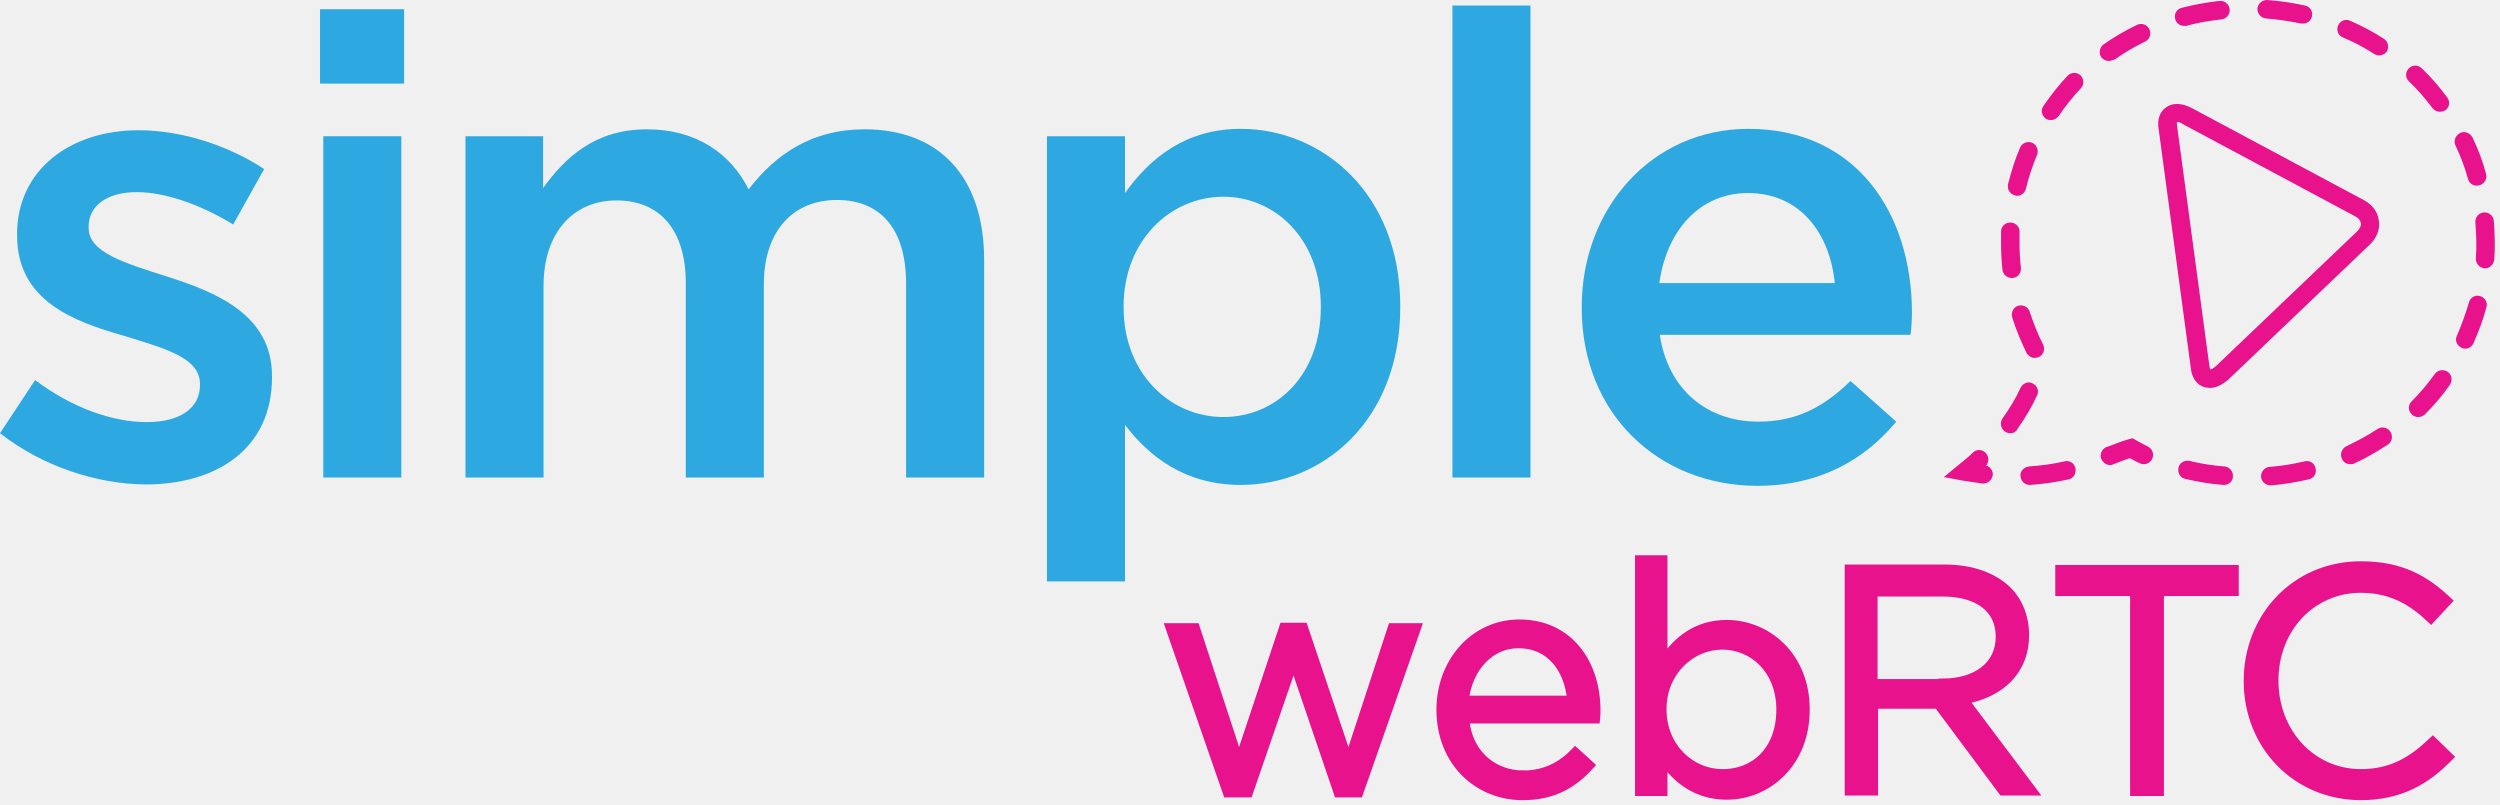
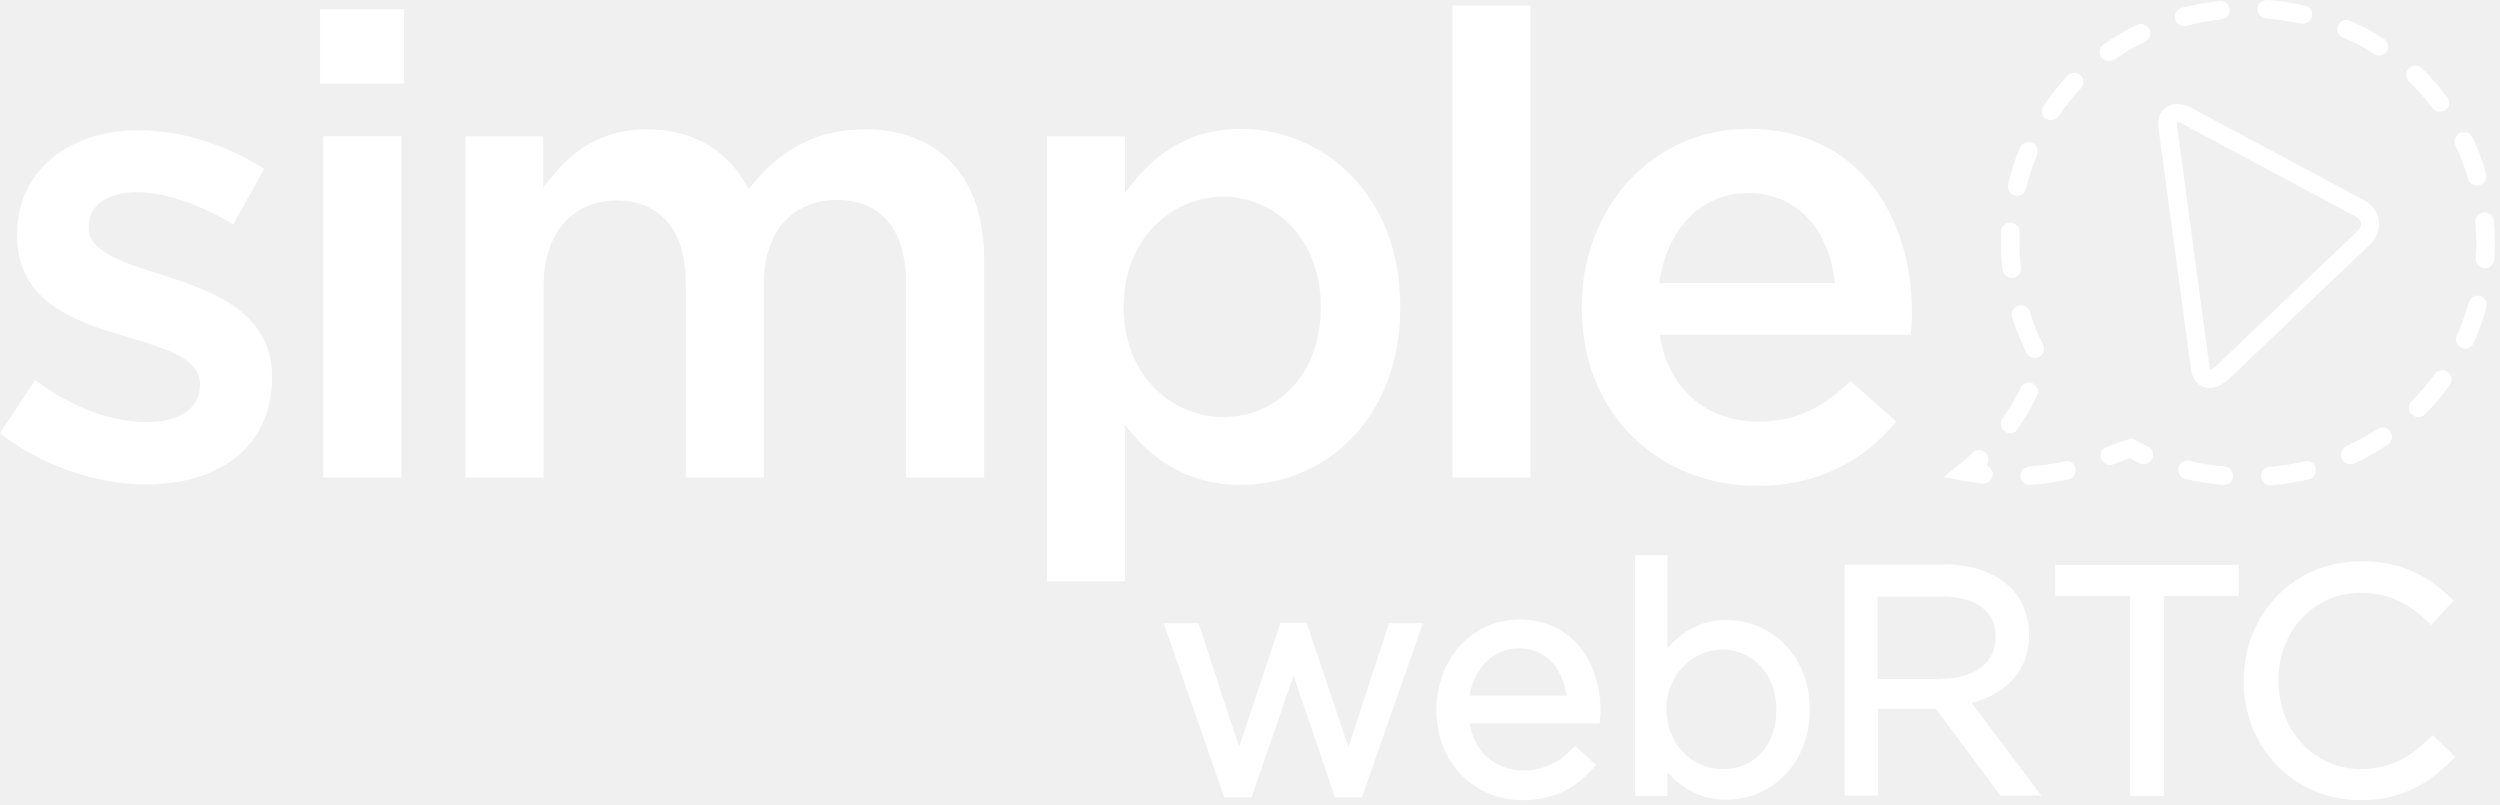
<svg xmlns="http://www.w3.org/2000/svg" fill="none" height="101" viewBox="0 0 314 101" width="314">
-   <g fill="#2da8e0">
+   <g fill="#fff">
    <path d="m-0 38.051 4.408-6.67c4.64 3.48 9.687 5.278 14.037 5.278 4.234 0 6.67-1.798 6.67-4.64v-.174c0-3.306-4.524-4.466-9.571-6.032-6.322-1.798-13.399-4.408-13.399-12.587v-.174c0-8.121 6.729-13.051 15.255-13.051 5.336 0 11.195 1.856 15.777 4.872l-3.886 6.961c-4.118-2.494-8.527-4.06-12.123-4.06-3.828 0-6.032 1.798-6.032 4.292v.232c0 3.074 4.64 4.408 9.687 6.032 6.264 1.972 13.341 4.814 13.341 12.529v.174c0 8.991-6.96 13.457-15.893 13.457-6.149-.058-12.935-2.262-18.272-6.439z" transform="translate(0 16.3573)" />
    <path d="m-0.0 0h10.557v9.339h-10.557zm.406 15.951h9.803v42.865h-9.803z" transform="translate(40.1972 1.16008)" />
    <path d="m-0.0.87h9.803v6.497c2.784-3.828 6.497-7.367 13.051-7.367 6.149 0 10.499 3.016 12.761 7.541 3.48-4.524 8.063-7.541 14.559-7.541 9.339 0 15.023 5.916 15.023 16.415v27.32h-9.803v-24.362c0-6.845-3.19-10.499-8.701-10.499-5.336 0-9.165 3.712-9.165 10.615v24.246h-9.803v-24.42c0-6.67-3.248-10.383-8.701-10.383-5.452 0-9.165 4.06-9.165 10.731v24.072h-9.803v-42.865z" transform="translate(58.4107 16.2413)" />
    <path d="m0.0.928h9.803v7.135c3.19-4.466 7.657-8.063 14.559-8.063 10.151 0 20.012 8.063 20.012 22.274v.174c0 14.211-9.745 22.274-20.012 22.274-7.077 0-11.543-3.596-14.559-7.541v19.663h-9.803zm34.397 21.52v-.174c0-8.295-5.626-13.747-12.239-13.747-6.671 0-12.529 5.51-12.529 13.747v.174c0 8.295 5.858 13.747 12.529 13.747 6.67 0 12.239-5.278 12.239-13.747z" transform="translate(131.497 16.1833)" />
    <path d="m-0.0 0h9.803v59.281h-9.803z" transform="translate(182.425 .696045)" />
    <path d="m-0 22.506v-.174c0-12.239 8.701-22.332 20.94-22.332 13.631 0 20.534 10.731 20.534 23.086 0 .87-.058 1.798-.174 2.784h-31.497c1.044 6.96 6.033 10.905 12.355 10.905 4.814 0 8.179-1.798 11.601-5.104l5.742 5.104c-4.06 4.872-9.687 8.063-17.517 8.063-12.355-.058-21.984-9.049-21.984-22.332zm31.787-3.132c-.638-6.322-4.408-11.311-10.905-11.311-6.032 0-10.209 4.64-11.137 11.311z" transform="translate(198.666 16.1833)" />
  </g>
-   <path d="m0.0.058h3.306l5.452 16.647 5.568-16.705h2.552l5.626 16.705 5.452-16.647h3.19l-7.309 20.882h-2.668l-5.569-16.357-5.626 16.357h-2.726z" fill="#e7128c" transform="translate(146.868 78.7123)" />
-   <path d="m0.0.058h3.306l5.452 16.647 5.568-16.705h2.552l5.626 16.705 5.452-16.647h3.19l-7.309 20.882h-2.668l-5.569-16.357-5.626 16.357h-2.726z" stroke="#e7128c" stroke-miterlimit="10" transform="translate(146.868 78.7123)" />
-   <path d="m10.383 18.968c2.842 0 4.872-1.16 6.555-2.9l1.914 1.74c-2.088 2.32-4.582 3.886-8.527 3.886-5.684 0-10.325-4.35-10.325-10.847 0-6.033 4.234-10.847 9.919-10.847 6.149 0 9.687 4.872 9.687 10.963 0 .29 0 .58-.058 1.102h-16.415c.348 4.35 3.596 6.902 7.251 6.902zm6.032-9.397c-.348-3.77-2.552-6.961-6.613-6.961-3.538 0-6.264 2.958-6.729 6.961z" fill="#e7128c" transform="translate(180.916 78.3063)" />
-   <path d="m10.383 18.968c2.842 0 4.872-1.16 6.555-2.9l1.914 1.74c-2.088 2.32-4.582 3.886-8.527 3.886-5.684 0-10.325-4.35-10.325-10.847 0-6.033 4.234-10.847 9.919-10.847 6.149 0 9.687 4.872 9.687 10.963 0 .29 0 .58-.058 1.102h-16.415c.348 4.35 3.596 6.902 7.251 6.902zm6.032-9.397c-.348-3.77-2.552-6.961-6.613-6.961-3.538 0-6.264 2.958-6.729 6.961z" stroke="#e7128c" stroke-miterlimit="10" transform="translate(180.916 78.3063)" />
-   <path d="m3.074 25.29v3.944h-3.074v-29.234h3.074v12.703c1.682-2.494 4.118-4.582 7.947-4.582 4.988 0 9.919 3.944 9.919 10.731v.058c0 6.787-4.872 10.789-9.919 10.789-3.828 0-6.323-2.088-7.947-4.408zm14.675-6.38v-.058c0-4.872-3.364-8.005-7.309-8.005-3.828 0-7.483 3.248-7.483 7.947v.058c0 4.814 3.654 8.005 7.483 8.005 4.06.058 7.309-2.9 7.309-7.947z" fill="#e7128c" transform="translate(205.858 70.2436)" />
-   <path d="m3.074 25.29v3.944h-3.074v-29.234h3.074v12.703c1.682-2.494 4.118-4.582 7.947-4.582 4.988 0 9.919 3.944 9.919 10.731v.058c0 6.787-4.872 10.789-9.919 10.789-3.828 0-6.323-2.088-7.947-4.408zm14.675-6.38v-.058c0-4.872-3.364-8.005-7.309-8.005-3.828 0-7.483 3.248-7.483 7.947v.058c0 4.814 3.654 8.005 7.483 8.005 4.06.058 7.309-2.9 7.309-7.947z" stroke="#e7128c" stroke-miterlimit="10" transform="translate(205.858 70.2436)" />
-   <path d="m0-0h12.065c3.422 0 6.207 1.044 7.947 2.784 1.334 1.334 2.146 3.306 2.146 5.51v.058c0 4.64-3.19 7.367-7.599 8.179l8.643 11.485h-3.886l-8.121-10.905h-8.005v10.905h-3.19zm11.775 14.327c4.234 0 7.193-2.146 7.193-5.742v-.058c0-3.422-2.668-5.51-7.193-5.51h-8.643v11.369h8.643z" fill="#e7128c" transform="translate(232.193 71.4037)" />
-   <path d="m0-0h12.065c3.422 0 6.207 1.044 7.947 2.784 1.334 1.334 2.146 3.306 2.146 5.51v.058c0 4.64-3.19 7.367-7.599 8.179l8.643 11.485h-3.886l-8.121-10.905h-8.005v10.905h-3.19zm11.775 14.327c4.234 0 7.193-2.146 7.193-5.742v-.058c0-3.422-2.668-5.51-7.193-5.51h-8.643v11.369h8.643z" stroke="#e7128c" stroke-miterlimit="10" transform="translate(232.193 71.4037)" />
-   <path d="m9.397 2.9h-9.397v-2.9h22.042v2.9h-9.397v25.116h-3.248z" fill="#e7128c" transform="translate(258.643 71.4617)" />
-   <path d="m9.397 2.9h-9.397v-2.9h22.042v2.9h-9.397v25.116h-3.248z" stroke="#e7128c" stroke-miterlimit="10" transform="translate(258.643 71.4617)" />
-   <path d="m0 14.559v-.058c0-7.947 5.916-14.501 14.211-14.501 5.104 0 8.121 1.798 10.963 4.466l-2.146 2.32c-2.378-2.262-4.988-3.828-8.817-3.828-6.206 0-10.847 5.046-10.847 11.485v.058c0 6.497 4.698 11.601 10.847 11.601 3.828 0 6.381-1.508 9.049-4.06l2.088 2.03c-2.9 2.958-6.149 4.93-11.195 4.93-8.179-.058-14.153-6.439-14.153-14.443z" fill="#e7128c" transform="translate(282.309 70.9977)" />
-   <path d="m0 14.559v-.058c0-7.947 5.916-14.501 14.211-14.501 5.104 0 8.121 1.798 10.963 4.466l-2.146 2.32c-2.378-2.262-4.988-3.828-8.817-3.828-6.206 0-10.847 5.046-10.847 11.485v.058c0 6.497 4.698 11.601 10.847 11.601 3.828 0 6.381-1.508 9.049-4.06l2.088 2.03c-2.9 2.958-6.149 4.93-11.195 4.93-8.179-.058-14.153-6.439-14.153-14.443z" stroke="#e7128c" stroke-miterlimit="10" transform="translate(282.309 70.9977)" />
-   <path d="m4.988 4.207c-.058 0-.116 0-.116 0-.754-.116-1.566-.232-2.378-.348l-2.494-.464 1.972-1.624c.58-.464 1.16-.928 1.682-1.45.464-.464 1.218-.406 1.624.058.406.464.406 1.102.058 1.566.522.174.87.696.812 1.218-.116.58-.58 1.044-1.16 1.044z" fill="#e7128c" transform="translate(244.142 56.5242)" />
-   <path d="m33.842 60.963c-.58 0-1.102-.464-1.16-1.044-.058-.638.406-1.218 1.044-1.276 1.508-.116 2.958-.348 4.408-.696.638-.174 1.276.232 1.392.87.174.638-.232 1.276-.87 1.392-1.566.348-3.132.638-4.756.754 0-.058 0 0-.058 0zm-5.8-.058c-.058 0-.058 0-.116 0-1.624-.116-3.248-.406-4.756-.754-.638-.116-.986-.754-.87-1.392.116-.638.754-.986 1.392-.87 1.392.348 2.9.58 4.408.696.638.058 1.102.638 1.044 1.276 0 .58-.522 1.044-1.102 1.044zm-24.42 0c-.638 0-1.102-.464-1.16-1.102-.058-.638.464-1.16 1.102-1.218 1.508-.116 2.958-.29 4.408-.638.638-.174 1.276.232 1.392.87.116.638-.232 1.276-.87 1.392-1.566.348-3.132.58-4.814.696-.058 0-.058 0-.058 0zm10.093-2.494c-.464 0-.87-.29-1.102-.754-.232-.58.058-1.276.638-1.508h.058c1.044-.406 1.914-.754 2.784-.986l.464-.116.406.232c.464.29.986.522 1.508.812.58.29.812.986.522 1.566-.29.58-.986.812-1.566.522-.406-.174-.812-.406-1.218-.638-.58.174-1.276.464-2.03.754h-.058c-.116.116-.29.116-.406.116zm30.162-.116c-.464 0-.87-.232-1.044-.696-.29-.58 0-1.276.58-1.566 1.334-.638 2.668-1.334 3.886-2.146.522-.348 1.276-.232 1.624.348.348.522.232 1.276-.348 1.624-1.334.87-2.726 1.682-4.234 2.378-.116.058-.29.058-.464.058zm-42.691-3.886c-.232 0-.464-.058-.696-.232-.522-.348-.638-1.102-.29-1.624.928-1.276 1.682-2.552 2.262-3.828.29-.58.928-.87 1.508-.58.58.29.87.928.58 1.508-.638 1.392-1.45 2.784-2.436 4.176-.232.464-.58.58-.928.58zm51.218-2.03c-.29 0-.58-.116-.812-.348-.464-.464-.464-1.16 0-1.624 1.044-1.044 2.03-2.204 2.9-3.422.348-.522 1.102-.638 1.624-.29.522.348.638 1.102.29 1.624-.928 1.334-1.972 2.552-3.132 3.712-.232.232-.522.348-.87.348zm-48.144-7.425c-.406 0-.812-.232-1.044-.638-.696-1.45-1.334-2.958-1.798-4.466-.174-.638.174-1.276.754-1.45.638-.174 1.276.174 1.45.754.464 1.392.986 2.784 1.682 4.118.29.58.058 1.276-.522 1.566-.174.058-.348.116-.522.116zm54.06-1.16c-.174 0-.348-.058-.464-.116-.58-.29-.87-.928-.58-1.508.58-1.334 1.102-2.784 1.508-4.176.174-.638.812-.986 1.392-.812.638.174.986.812.812 1.392-.406 1.566-.986 3.074-1.624 4.524-.174.406-.58.696-1.044.696zm-56.961-8.875c-.58 0-1.102-.464-1.16-1.044-.116-1.044-.174-2.146-.174-3.19 0-.29 0-.58 0-.928v-.696c0-.638.58-1.16 1.218-1.102.638 0 1.16.58 1.102 1.218v.696.812c0 .986.058 1.972.174 2.958.058.638-.406 1.218-1.044 1.276 0 0-.058 0-.116 0zm59.455-1.218h-.058c-.638-.058-1.102-.58-1.102-1.218 0-.348.058-.696.058-1.044v-.232c0-.29 0-.58 0-.87 0-.754-.058-1.566-.116-2.378-.058-.638.406-1.218 1.044-1.276.638-.058 1.218.406 1.276 1.044.058.87.116 1.682.116 2.552v.928.232c0 .406-.058.754-.058 1.102-.058.696-.58 1.16-1.16 1.16zm-58.759-9.107c-.116 0-.174 0-.29-.058-.638-.174-.986-.754-.87-1.392.406-1.566.87-3.132 1.508-4.582.232-.58.928-.87 1.508-.638.58.232.87.928.638 1.508-.58 1.392-1.044 2.784-1.392 4.234-.116.522-.58.928-1.102.928zm57.715-1.276c-.522 0-.986-.348-1.102-.87-.406-1.45-.928-2.842-1.566-4.176-.29-.58 0-1.276.58-1.566.58-.29 1.276 0 1.566.58.696 1.45 1.276 2.958 1.682 4.524.174.638-.174 1.276-.812 1.45-.174.058-.29.058-.348.058zm-53.48-8.237c-.232 0-.464-.058-.638-.174-.522-.348-.696-1.102-.29-1.624.928-1.334 1.914-2.61 3.016-3.77.464-.464 1.16-.464 1.624-.058.464.464.464 1.16.058 1.624-1.044 1.102-1.972 2.262-2.784 3.48-.29.348-.638.522-.986.522zm48.84-1.044c-.348 0-.696-.174-.928-.464-.87-1.16-1.856-2.32-2.958-3.364-.464-.464-.464-1.16 0-1.624.464-.464 1.16-.464 1.624 0 1.16 1.102 2.204 2.32 3.19 3.654.406.522.29 1.218-.232 1.624-.174.058-.406.174-.696.174zm-41.589-6.38c-.348 0-.696-.174-.928-.464-.348-.522-.232-1.218.29-1.624 1.334-.928 2.726-1.74 4.176-2.436.58-.29 1.276-.058 1.566.522.29.58.058 1.276-.522 1.566-1.334.638-2.61 1.392-3.828 2.262-.29.058-.522.174-.754.174zm33.991-.696c-.232 0-.406-.058-.638-.174-1.218-.812-2.552-1.508-3.944-2.088-.58-.232-.87-.928-.58-1.508.232-.58.928-.87 1.508-.58 1.45.638 2.9 1.392 4.234 2.262.522.348.696 1.044.348 1.624-.174.232-.522.464-.928.464zm-24.536-3.712c-.522 0-.986-.348-1.102-.87-.174-.638.232-1.276.812-1.392 1.566-.406 3.132-.696 4.756-.87.638-.058 1.218.406 1.276 1.044.058.638-.406 1.218-1.044 1.276-1.508.174-2.958.406-4.408.812-.116 0-.232 0-.29 0zm14.965-.29c-.058 0-.174 0-.232 0-1.45-.29-2.9-.522-4.408-.638-.638-.058-1.102-.58-1.102-1.218.058-.638.58-1.102 1.218-1.102 1.624.116 3.19.348 4.756.696.638.116 1.044.754.87 1.392-.116.522-.58.87-1.102.87z" fill="#e7128c" transform="translate(251.309)" />
-   <path d="m6.482 35.668c-.232 0-.522-.058-.754-.116-.87-.29-1.508-1.16-1.624-2.32l-4.06-30.162c-.174-1.16.174-2.146.986-2.668.812-.58 1.972-.522 3.19.116l21.578 11.543c1.102.58 1.798 1.508 1.914 2.61.174 1.102-.29 2.204-1.16 3.016l-17.749 16.937c-.754.638-1.508 1.044-2.32 1.044zm-4.118-33.411c0 .058-.058.174 0 .464l4.06 30.162c.058.29.116.406.116.464.116 0 .348-.116.696-.406l17.749-16.937c.348-.348.522-.696.464-1.044-.058-.348-.29-.638-.754-.87l-21.578-11.543c-.406-.29-.638-.29-.754-.29z" fill="#e7128c" transform="translate(271.07 13.056)" />
+   <path d="m0.0.058h3.306l5.452 16.647 5.568-16.705h2.552l5.626 16.705 5.452-16.647h3.19l-7.309 20.882h-2.668l-5.569-16.357-5.626 16.357h-2.726z" fill="#fff" transform="translate(146.868 78.7123)" />
+   <path d="m0.0.058h3.306l5.452 16.647 5.568-16.705h2.552l5.626 16.705 5.452-16.647h3.19l-7.309 20.882h-2.668l-5.569-16.357-5.626 16.357h-2.726z" stroke="#fff" stroke-miterlimit="10" transform="translate(146.868 78.7123)" />
+   <path d="m10.383 18.968c2.842 0 4.872-1.16 6.555-2.9l1.914 1.74c-2.088 2.32-4.582 3.886-8.527 3.886-5.684 0-10.325-4.35-10.325-10.847 0-6.033 4.234-10.847 9.919-10.847 6.149 0 9.687 4.872 9.687 10.963 0 .29 0 .58-.058 1.102h-16.415c.348 4.35 3.596 6.902 7.251 6.902zm6.032-9.397c-.348-3.77-2.552-6.961-6.613-6.961-3.538 0-6.264 2.958-6.729 6.961z" fill="#fff" transform="translate(180.916 78.3063)" />
+   <path d="m10.383 18.968c2.842 0 4.872-1.16 6.555-2.9l1.914 1.74c-2.088 2.32-4.582 3.886-8.527 3.886-5.684 0-10.325-4.35-10.325-10.847 0-6.033 4.234-10.847 9.919-10.847 6.149 0 9.687 4.872 9.687 10.963 0 .29 0 .58-.058 1.102h-16.415c.348 4.35 3.596 6.902 7.251 6.902zm6.032-9.397c-.348-3.77-2.552-6.961-6.613-6.961-3.538 0-6.264 2.958-6.729 6.961z" stroke="#fff" stroke-miterlimit="10" transform="translate(180.916 78.3063)" />
+   <path d="m3.074 25.29v3.944h-3.074v-29.234h3.074v12.703c1.682-2.494 4.118-4.582 7.947-4.582 4.988 0 9.919 3.944 9.919 10.731v.058c0 6.787-4.872 10.789-9.919 10.789-3.828 0-6.323-2.088-7.947-4.408zm14.675-6.38v-.058c0-4.872-3.364-8.005-7.309-8.005-3.828 0-7.483 3.248-7.483 7.947v.058c0 4.814 3.654 8.005 7.483 8.005 4.06.058 7.309-2.9 7.309-7.947z" fill="#fff" transform="translate(205.858 70.2436)" />
+   <path d="m3.074 25.29v3.944h-3.074v-29.234h3.074v12.703c1.682-2.494 4.118-4.582 7.947-4.582 4.988 0 9.919 3.944 9.919 10.731v.058c0 6.787-4.872 10.789-9.919 10.789-3.828 0-6.323-2.088-7.947-4.408zm14.675-6.38v-.058c0-4.872-3.364-8.005-7.309-8.005-3.828 0-7.483 3.248-7.483 7.947v.058c0 4.814 3.654 8.005 7.483 8.005 4.06.058 7.309-2.9 7.309-7.947z" stroke="#fff" stroke-miterlimit="10" transform="translate(205.858 70.2436)" />
+   <path d="m0-0h12.065c3.422 0 6.207 1.044 7.947 2.784 1.334 1.334 2.146 3.306 2.146 5.51v.058c0 4.64-3.19 7.367-7.599 8.179l8.643 11.485h-3.886l-8.121-10.905h-8.005v10.905h-3.19zm11.775 14.327c4.234 0 7.193-2.146 7.193-5.742v-.058c0-3.422-2.668-5.51-7.193-5.51h-8.643v11.369h8.643z" fill="#fff" transform="translate(232.193 71.4037)" />
+   <path d="m0-0h12.065c3.422 0 6.207 1.044 7.947 2.784 1.334 1.334 2.146 3.306 2.146 5.51v.058c0 4.64-3.19 7.367-7.599 8.179l8.643 11.485h-3.886l-8.121-10.905h-8.005v10.905h-3.19zm11.775 14.327c4.234 0 7.193-2.146 7.193-5.742v-.058c0-3.422-2.668-5.51-7.193-5.51h-8.643v11.369h8.643z" stroke="#fff" stroke-miterlimit="10" transform="translate(232.193 71.4037)" />
+   <path d="m9.397 2.9h-9.397v-2.9h22.042v2.9h-9.397v25.116h-3.248z" fill="#fff" transform="translate(258.643 71.4617)" />
+   <path d="m9.397 2.9h-9.397v-2.9h22.042v2.9h-9.397v25.116h-3.248z" stroke="#fff" stroke-miterlimit="10" transform="translate(258.643 71.4617)" />
+   <path d="m0 14.559v-.058c0-7.947 5.916-14.501 14.211-14.501 5.104 0 8.121 1.798 10.963 4.466l-2.146 2.32c-2.378-2.262-4.988-3.828-8.817-3.828-6.206 0-10.847 5.046-10.847 11.485v.058c0 6.497 4.698 11.601 10.847 11.601 3.828 0 6.381-1.508 9.049-4.06l2.088 2.03c-2.9 2.958-6.149 4.93-11.195 4.93-8.179-.058-14.153-6.439-14.153-14.443z" fill="#fff" transform="translate(282.309 70.9977)" />
+   <path d="m0 14.559v-.058c0-7.947 5.916-14.501 14.211-14.501 5.104 0 8.121 1.798 10.963 4.466l-2.146 2.32c-2.378-2.262-4.988-3.828-8.817-3.828-6.206 0-10.847 5.046-10.847 11.485v.058c0 6.497 4.698 11.601 10.847 11.601 3.828 0 6.381-1.508 9.049-4.06l2.088 2.03c-2.9 2.958-6.149 4.93-11.195 4.93-8.179-.058-14.153-6.439-14.153-14.443z" stroke="#fff" stroke-miterlimit="10" transform="translate(282.309 70.9977)" />
+   <path d="m4.988 4.207c-.058 0-.116 0-.116 0-.754-.116-1.566-.232-2.378-.348l-2.494-.464 1.972-1.624c.58-.464 1.16-.928 1.682-1.45.464-.464 1.218-.406 1.624.058.406.464.406 1.102.058 1.566.522.174.87.696.812 1.218-.116.58-.58 1.044-1.16 1.044z" fill="#fff" transform="translate(244.142 56.5242)" />
+   <path d="m33.842 60.963c-.58 0-1.102-.464-1.16-1.044-.058-.638.406-1.218 1.044-1.276 1.508-.116 2.958-.348 4.408-.696.638-.174 1.276.232 1.392.87.174.638-.232 1.276-.87 1.392-1.566.348-3.132.638-4.756.754 0-.058 0 0-.058 0zm-5.8-.058c-.058 0-.058 0-.116 0-1.624-.116-3.248-.406-4.756-.754-.638-.116-.986-.754-.87-1.392.116-.638.754-.986 1.392-.87 1.392.348 2.9.58 4.408.696.638.058 1.102.638 1.044 1.276 0 .58-.522 1.044-1.102 1.044zm-24.42 0c-.638 0-1.102-.464-1.16-1.102-.058-.638.464-1.16 1.102-1.218 1.508-.116 2.958-.29 4.408-.638.638-.174 1.276.232 1.392.87.116.638-.232 1.276-.87 1.392-1.566.348-3.132.58-4.814.696-.058 0-.058 0-.058 0zm10.093-2.494c-.464 0-.87-.29-1.102-.754-.232-.58.058-1.276.638-1.508h.058c1.044-.406 1.914-.754 2.784-.986l.464-.116.406.232c.464.29.986.522 1.508.812.58.29.812.986.522 1.566-.29.58-.986.812-1.566.522-.406-.174-.812-.406-1.218-.638-.58.174-1.276.464-2.03.754h-.058c-.116.116-.29.116-.406.116zm30.162-.116c-.464 0-.87-.232-1.044-.696-.29-.58 0-1.276.58-1.566 1.334-.638 2.668-1.334 3.886-2.146.522-.348 1.276-.232 1.624.348.348.522.232 1.276-.348 1.624-1.334.87-2.726 1.682-4.234 2.378-.116.058-.29.058-.464.058zm-42.691-3.886c-.232 0-.464-.058-.696-.232-.522-.348-.638-1.102-.29-1.624.928-1.276 1.682-2.552 2.262-3.828.29-.58.928-.87 1.508-.58.58.29.87.928.58 1.508-.638 1.392-1.45 2.784-2.436 4.176-.232.464-.58.58-.928.58zm51.218-2.03c-.29 0-.58-.116-.812-.348-.464-.464-.464-1.16 0-1.624 1.044-1.044 2.03-2.204 2.9-3.422.348-.522 1.102-.638 1.624-.29.522.348.638 1.102.29 1.624-.928 1.334-1.972 2.552-3.132 3.712-.232.232-.522.348-.87.348zm-48.144-7.425c-.406 0-.812-.232-1.044-.638-.696-1.45-1.334-2.958-1.798-4.466-.174-.638.174-1.276.754-1.45.638-.174 1.276.174 1.45.754.464 1.392.986 2.784 1.682 4.118.29.58.058 1.276-.522 1.566-.174.058-.348.116-.522.116zm54.06-1.16c-.174 0-.348-.058-.464-.116-.58-.29-.87-.928-.58-1.508.58-1.334 1.102-2.784 1.508-4.176.174-.638.812-.986 1.392-.812.638.174.986.812.812 1.392-.406 1.566-.986 3.074-1.624 4.524-.174.406-.58.696-1.044.696zm-56.961-8.875c-.58 0-1.102-.464-1.16-1.044-.116-1.044-.174-2.146-.174-3.19 0-.29 0-.58 0-.928v-.696c0-.638.58-1.16 1.218-1.102.638 0 1.16.58 1.102 1.218v.696.812c0 .986.058 1.972.174 2.958.058.638-.406 1.218-1.044 1.276 0 0-.058 0-.116 0zm59.455-1.218h-.058c-.638-.058-1.102-.58-1.102-1.218 0-.348.058-.696.058-1.044v-.232c0-.29 0-.58 0-.87 0-.754-.058-1.566-.116-2.378-.058-.638.406-1.218 1.044-1.276.638-.058 1.218.406 1.276 1.044.058.87.116 1.682.116 2.552v.928.232c0 .406-.058.754-.058 1.102-.058.696-.58 1.16-1.16 1.16zm-58.759-9.107c-.116 0-.174 0-.29-.058-.638-.174-.986-.754-.87-1.392.406-1.566.87-3.132 1.508-4.582.232-.58.928-.87 1.508-.638.58.232.87.928.638 1.508-.58 1.392-1.044 2.784-1.392 4.234-.116.522-.58.928-1.102.928zm57.715-1.276c-.522 0-.986-.348-1.102-.87-.406-1.45-.928-2.842-1.566-4.176-.29-.58 0-1.276.58-1.566.58-.29 1.276 0 1.566.58.696 1.45 1.276 2.958 1.682 4.524.174.638-.174 1.276-.812 1.45-.174.058-.29.058-.348.058zm-53.48-8.237c-.232 0-.464-.058-.638-.174-.522-.348-.696-1.102-.29-1.624.928-1.334 1.914-2.61 3.016-3.77.464-.464 1.16-.464 1.624-.058.464.464.464 1.16.058 1.624-1.044 1.102-1.972 2.262-2.784 3.48-.29.348-.638.522-.986.522zm48.84-1.044c-.348 0-.696-.174-.928-.464-.87-1.16-1.856-2.32-2.958-3.364-.464-.464-.464-1.16 0-1.624.464-.464 1.16-.464 1.624 0 1.16 1.102 2.204 2.32 3.19 3.654.406.522.29 1.218-.232 1.624-.174.058-.406.174-.696.174zm-41.589-6.38c-.348 0-.696-.174-.928-.464-.348-.522-.232-1.218.29-1.624 1.334-.928 2.726-1.74 4.176-2.436.58-.29 1.276-.058 1.566.522.29.58.058 1.276-.522 1.566-1.334.638-2.61 1.392-3.828 2.262-.29.058-.522.174-.754.174zm33.991-.696c-.232 0-.406-.058-.638-.174-1.218-.812-2.552-1.508-3.944-2.088-.58-.232-.87-.928-.58-1.508.232-.58.928-.87 1.508-.58 1.45.638 2.9 1.392 4.234 2.262.522.348.696 1.044.348 1.624-.174.232-.522.464-.928.464zm-24.536-3.712c-.522 0-.986-.348-1.102-.87-.174-.638.232-1.276.812-1.392 1.566-.406 3.132-.696 4.756-.87.638-.058 1.218.406 1.276 1.044.058.638-.406 1.218-1.044 1.276-1.508.174-2.958.406-4.408.812-.116 0-.232 0-.29 0zm14.965-.29c-.058 0-.174 0-.232 0-1.45-.29-2.9-.522-4.408-.638-.638-.058-1.102-.58-1.102-1.218.058-.638.58-1.102 1.218-1.102 1.624.116 3.19.348 4.756.696.638.116 1.044.754.87 1.392-.116.522-.58.87-1.102.87z" fill="#fff" transform="translate(251.309)" />
+   <path d="m6.482 35.668c-.232 0-.522-.058-.754-.116-.87-.29-1.508-1.16-1.624-2.32l-4.06-30.162c-.174-1.16.174-2.146.986-2.668.812-.58 1.972-.522 3.19.116l21.578 11.543c1.102.58 1.798 1.508 1.914 2.61.174 1.102-.29 2.204-1.16 3.016l-17.749 16.937c-.754.638-1.508 1.044-2.32 1.044zm-4.118-33.411c0 .058-.058.174 0 .464l4.06 30.162c.058.29.116.406.116.464.116 0 .348-.116.696-.406l17.749-16.937c.348-.348.522-.696.464-1.044-.058-.348-.29-.638-.754-.87l-21.578-11.543c-.406-.29-.638-.29-.754-.29z" fill="#fff" transform="translate(271.07 13.056)" />
</svg>
